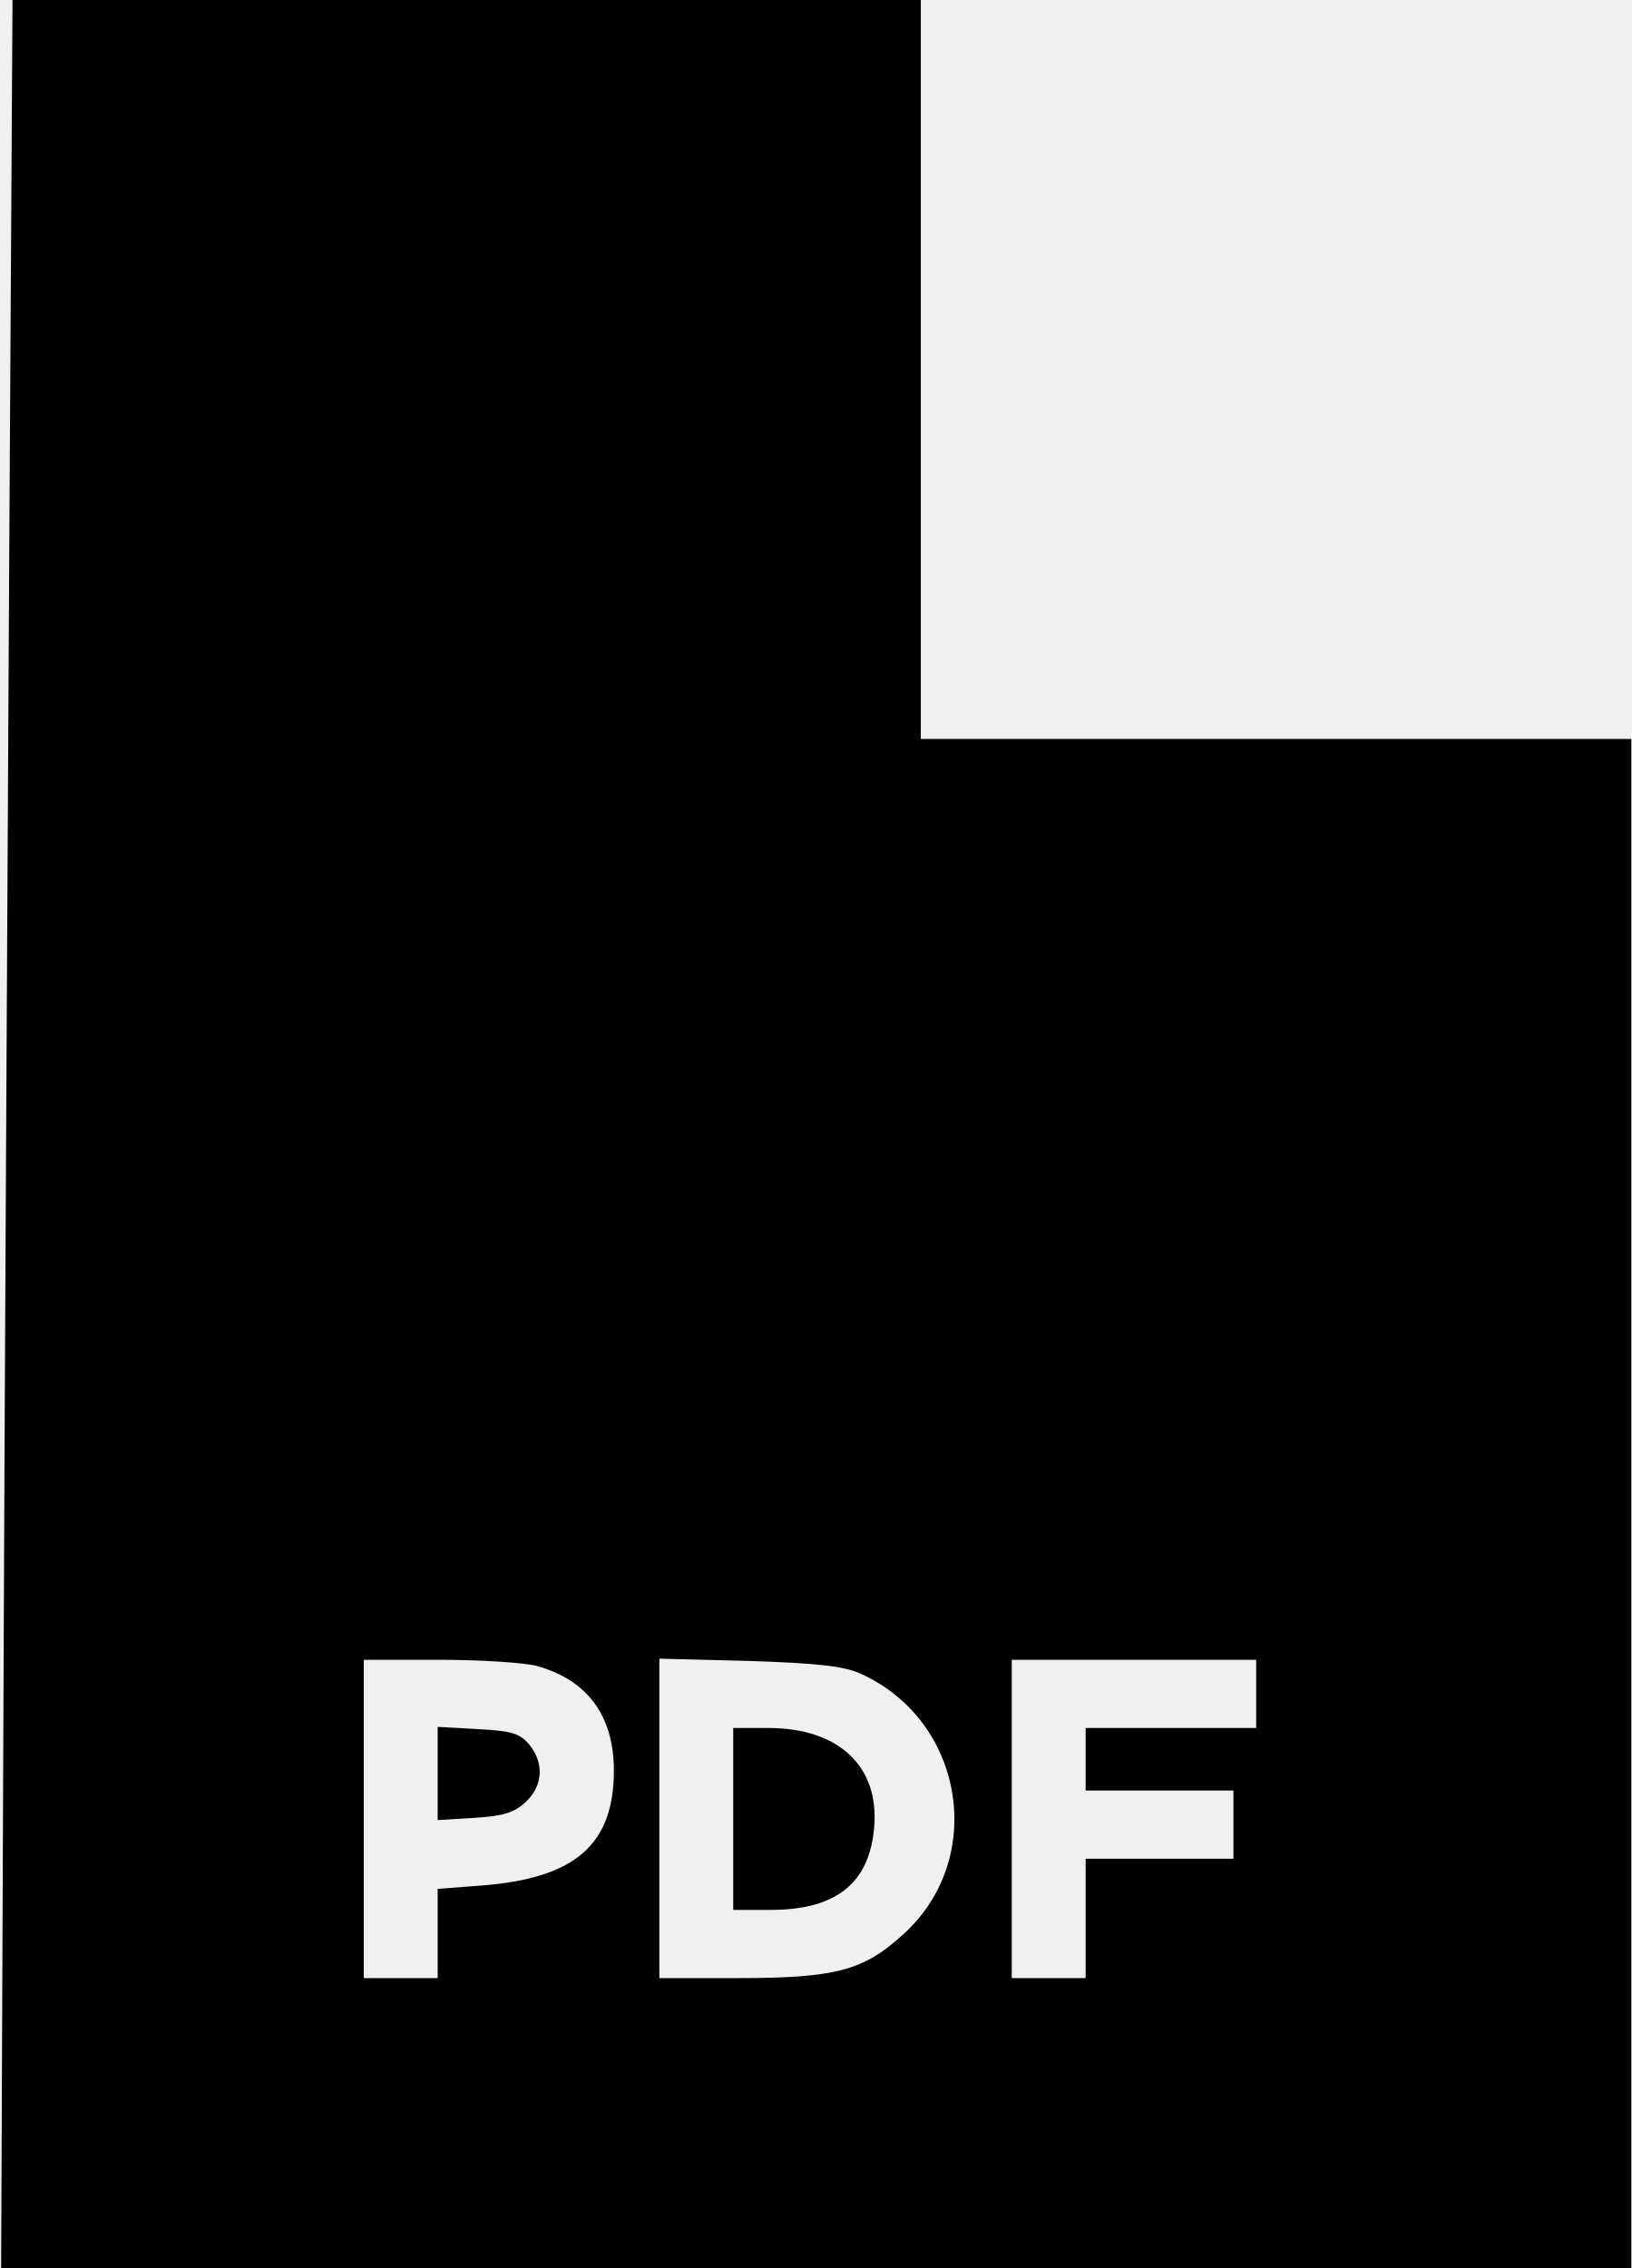
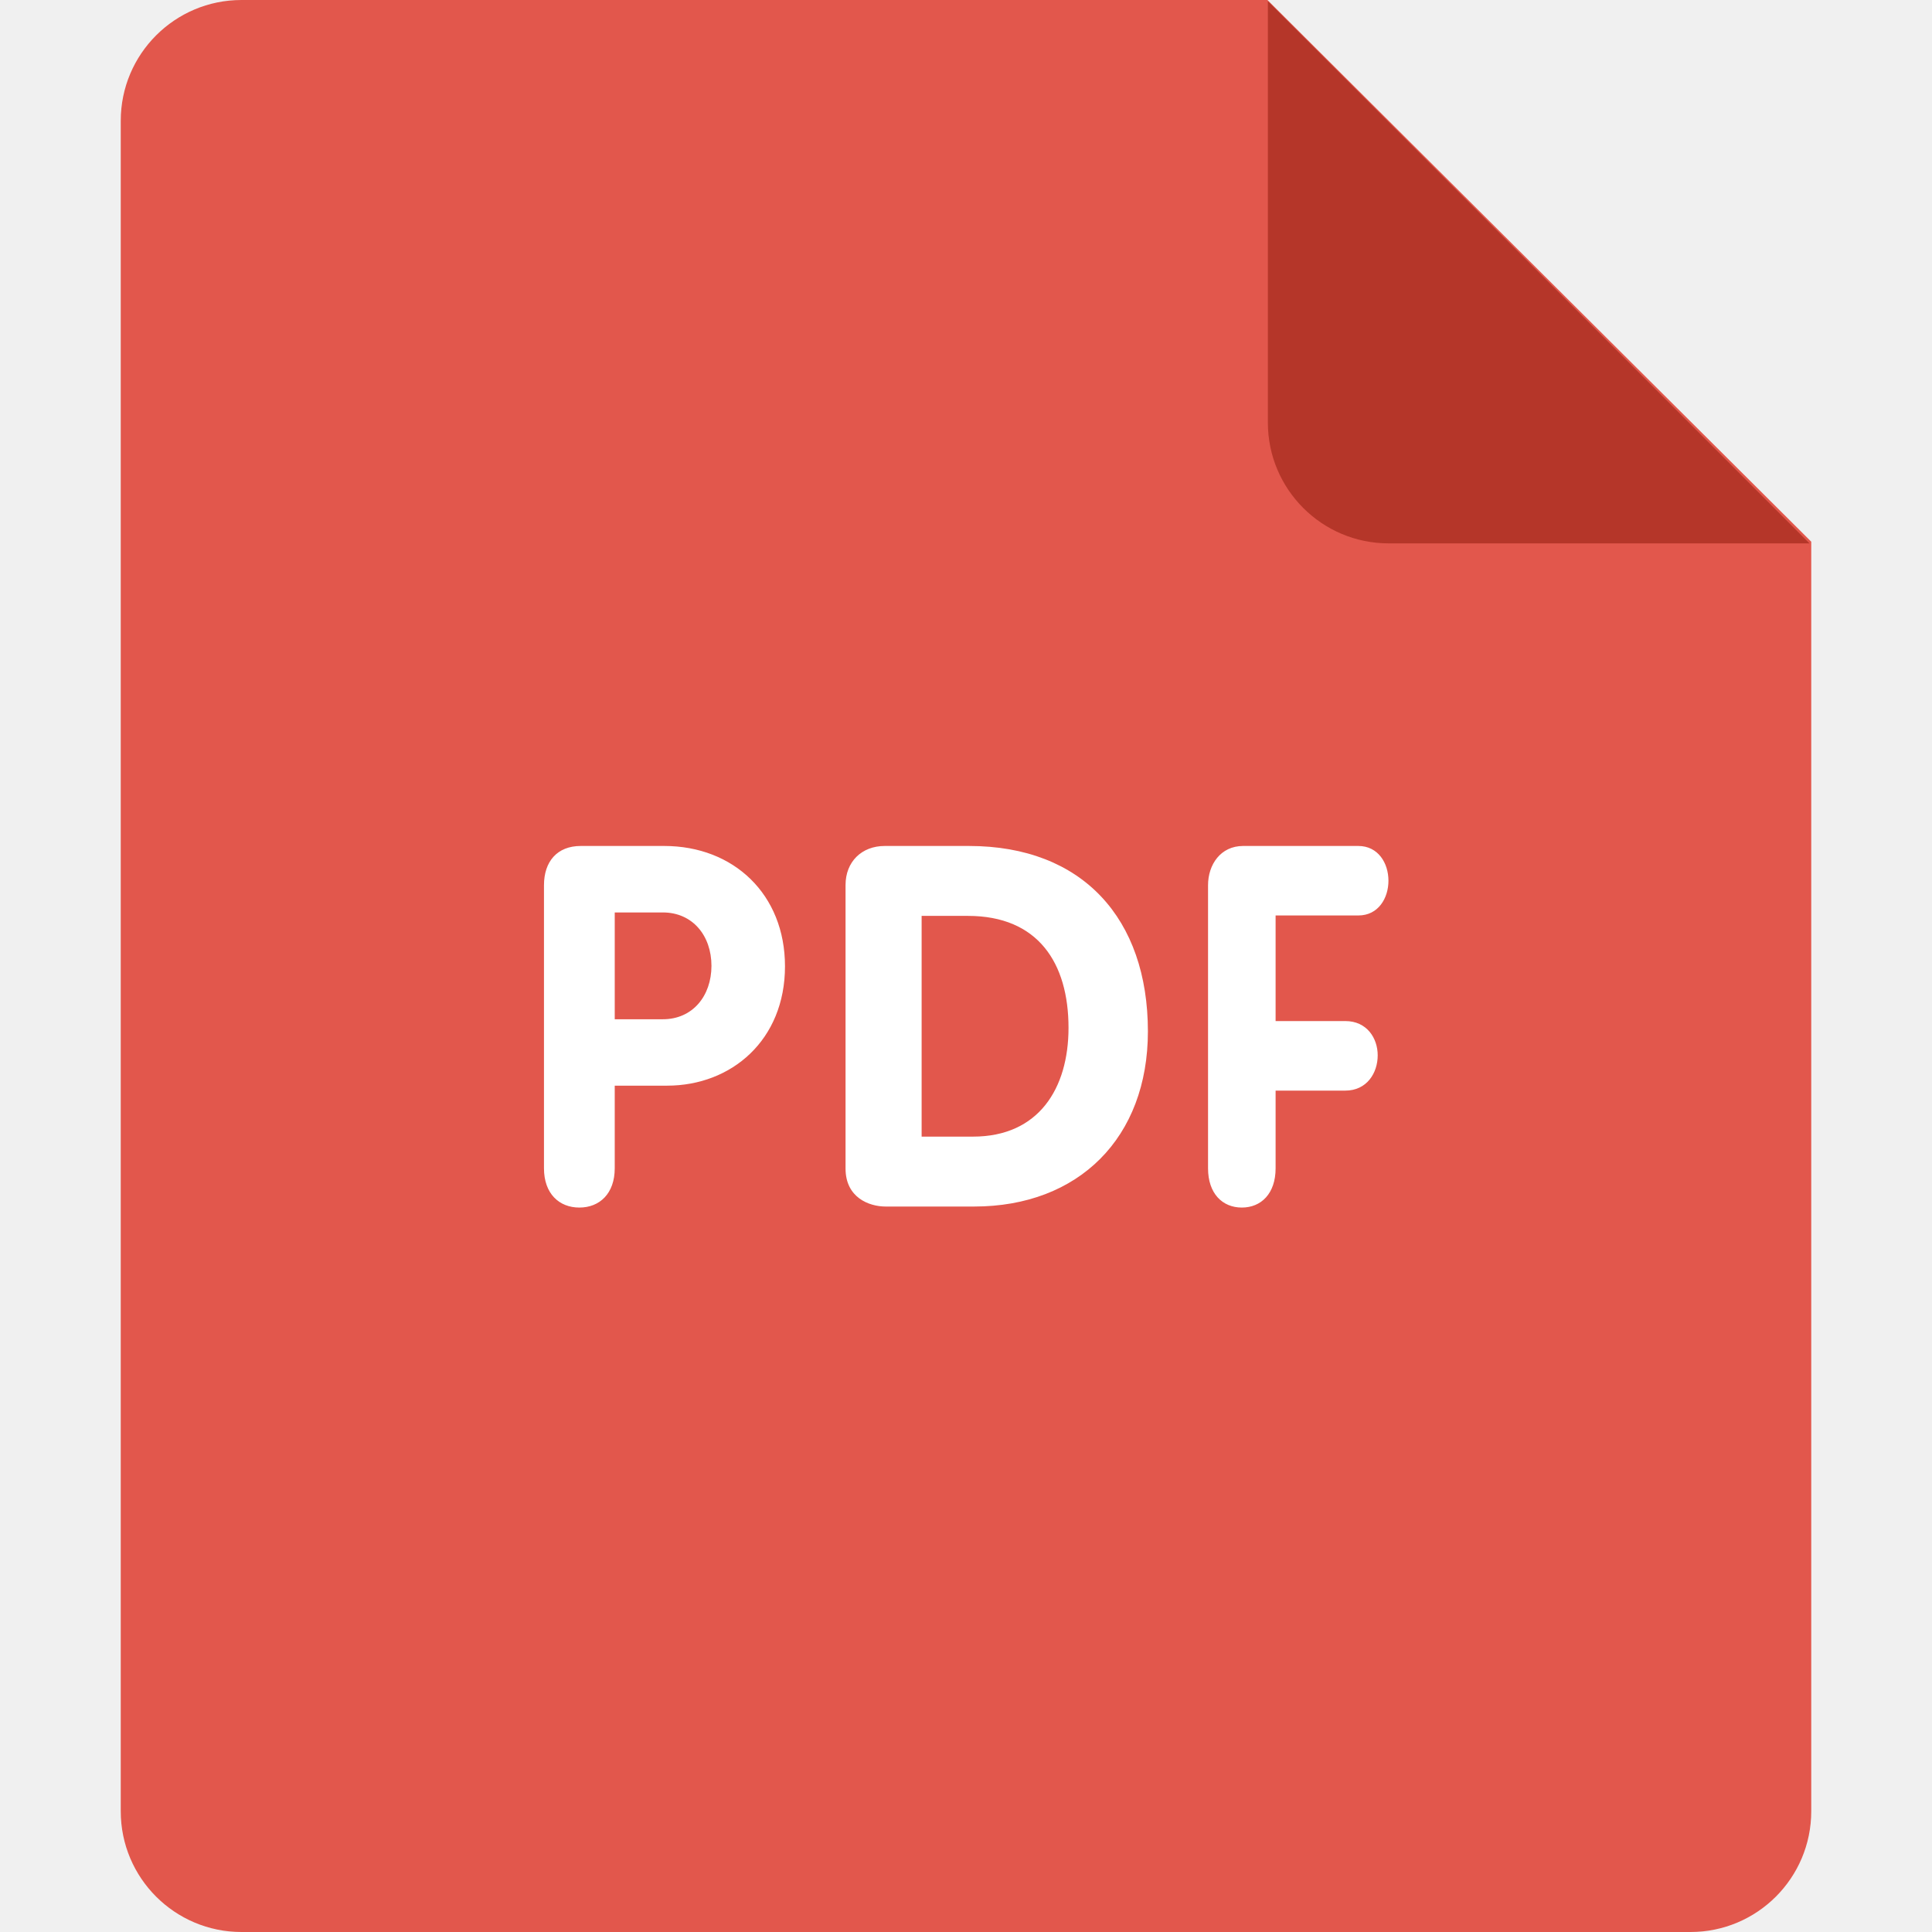
- <svg xmlns="http://www.w3.org/2000/svg" version="1.0" width="287pt" height="399pt" viewBox="0 0 287 399" preserveAspectRatio="xMidYMid meet">
-   <g transform="translate(0,399) scale(0.1,-0.1)" fill="#000000" stroke="none">
-     <path d="M16 2968 c-3 -563 -8 -1461 -10 -1995 l-4 -973 1434 0 1434 0 0 1345 0 1345 -625 0 -625 0 0 650 0 650 -799 0 -799 0 -6 -1022z m929 -1909 c89 -25 135 -88 135 -184 0 -130 -68 -189 -231 -202 l-79 -6 0 -78 0 -79 -65 0 -65 0 0 280 0 280 133 0 c72 0 150 -5 172 -11z m568 -13 c184 -82 224 -327 75 -460 -69 -63 -119 -76 -290 -76 l-138 0 0 281 0 281 158 -4 c119 -4 166 -9 195 -22z m697 -36 l0 -60 -150 0 -150 0 0 -55 0 -55 130 0 130 0 0 -60 0 -60 -130 0 -130 0 0 -105 0 -105 -65 0 -65 0 0 280 0 280 215 0 215 0 0 -60z" />
-     <path d="M770 870 l0 -82 65 4 c50 3 70 9 90 28 30 28 33 68 6 101 -16 19 -30 24 -90 27 l-71 4 0 -82z" />
-     <path d="M1290 790 l0 -160 66 0 c115 0 174 47 182 146 9 107 -63 174 -186 174 l-62 0 0 -160z" />
+ <svg xmlns="http://www.w3.org/2000/svg" height="800px" width="800px" version="1.1" id="Layer_1" viewBox="0 0 309.267 309.267" xml:space="preserve">
+   <g>
+     <path style="fill:#E2574C;" d="M38.658,0h164.23l87.049,86.711v203.227c0,10.679-8.659,19.329-19.329,19.329H38.658   c-10.67,0-19.329-8.65-19.329-19.329V19.329C19.329,8.65,27.989,0,38.658,0z" />
+     <path style="fill:#B53629;" d="M289.658,86.981h-67.372c-10.67,0-19.329-8.659-19.329-19.329V0.193L289.658,86.981z" />
+     <path style="fill:#FFFFFF;" d="M217.434,146.544c3.238,0,4.823-2.822,4.823-5.557c0-2.832-1.653-5.567-4.823-5.567h-18.44   c-3.605,0-5.615,2.986-5.615,6.282v45.317c0,4.04,2.3,6.282,5.412,6.282c3.093,0,5.403-2.242,5.403-6.282v-12.438h11.153   c3.46,0,5.19-2.832,5.19-5.644c0-2.754-1.73-5.49-5.19-5.49h-11.153v-16.903C204.194,146.544,217.434,146.544,217.434,146.544z    M155.107,135.42h-13.492c-3.663,0-6.263,2.513-6.263,6.243v45.395c0,4.629,3.74,6.079,6.417,6.079h14.159   c16.758,0,27.824-11.027,27.824-28.047C183.743,147.095,173.325,135.42,155.107,135.42z M155.755,181.946h-8.225v-35.334h7.413   c11.221,0,16.101,7.529,16.101,17.918C171.044,174.253,166.25,181.946,155.755,181.946z M106.33,135.42H92.964   c-3.779,0-5.886,2.493-5.886,6.282v45.317c0,4.04,2.416,6.282,5.663,6.282s5.663-2.242,5.663-6.282v-13.231h8.379   c10.341,0,18.875-7.326,18.875-19.107C125.659,143.152,117.425,135.42,106.33,135.42z M106.108,163.158h-7.703v-17.097h7.703   c4.755,0,7.78,3.711,7.78,8.553C113.878,159.447,110.863,163.158,106.108,163.158z" />
  </g>
</svg>
